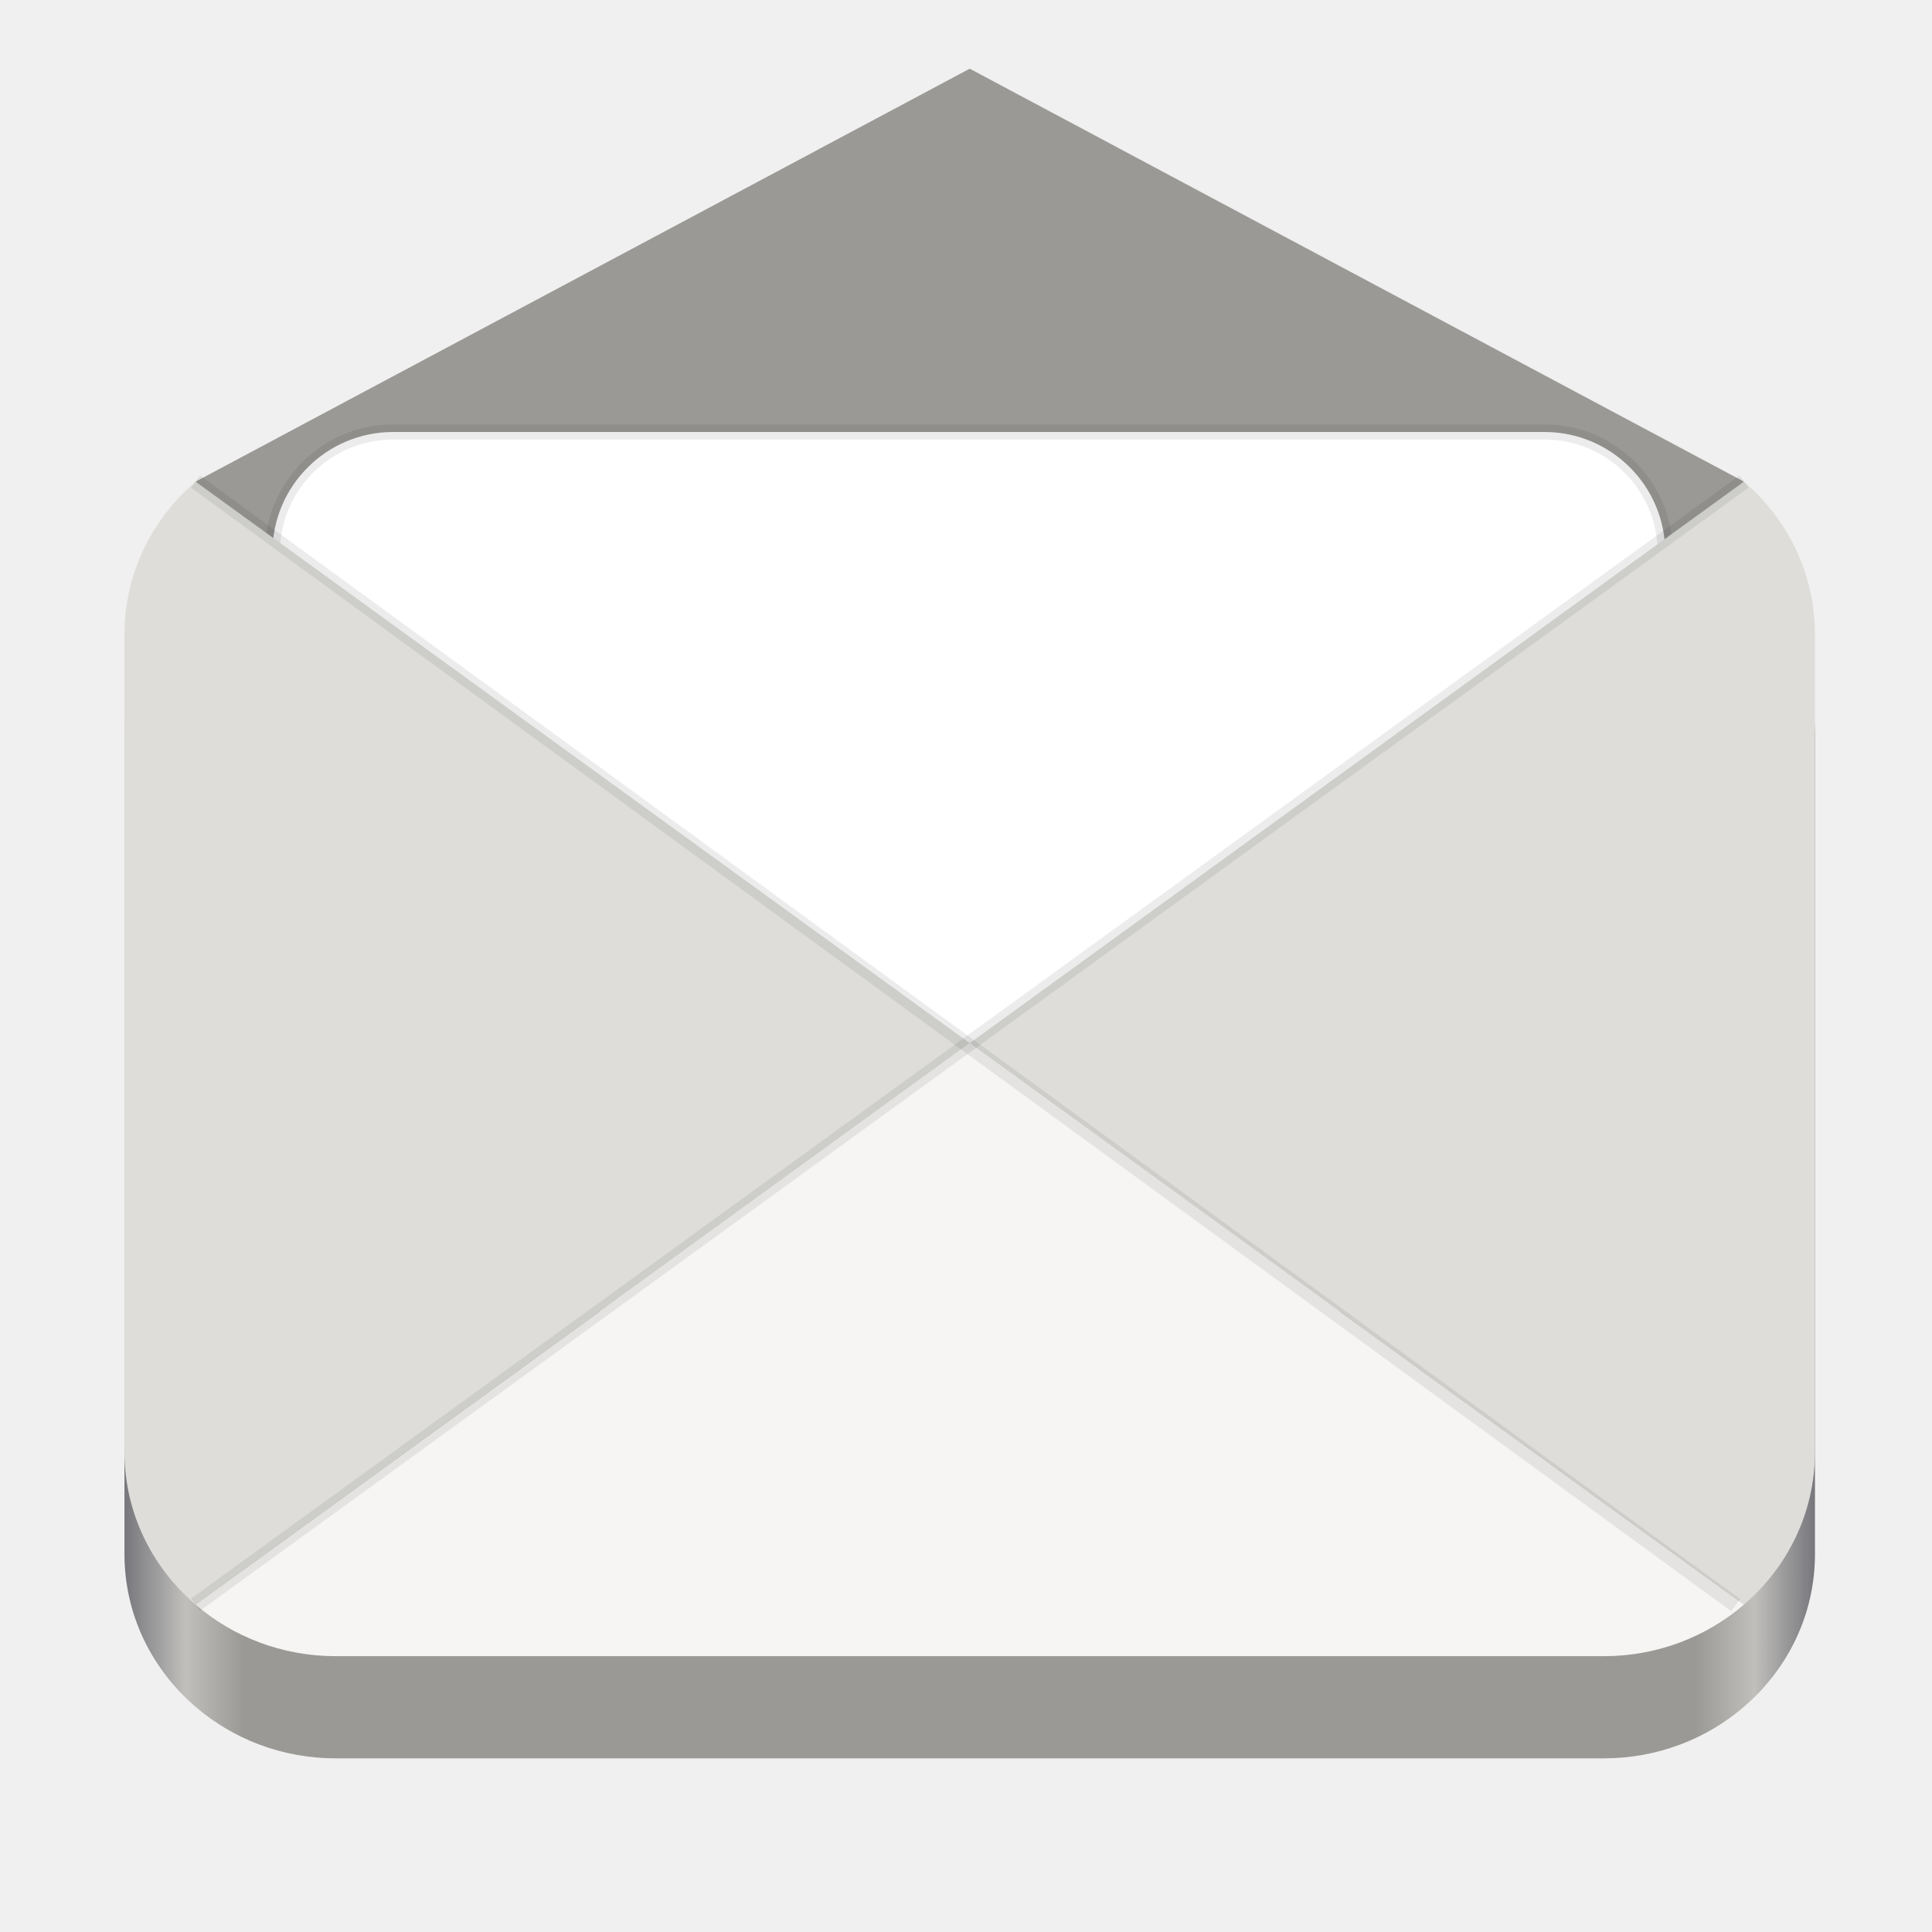
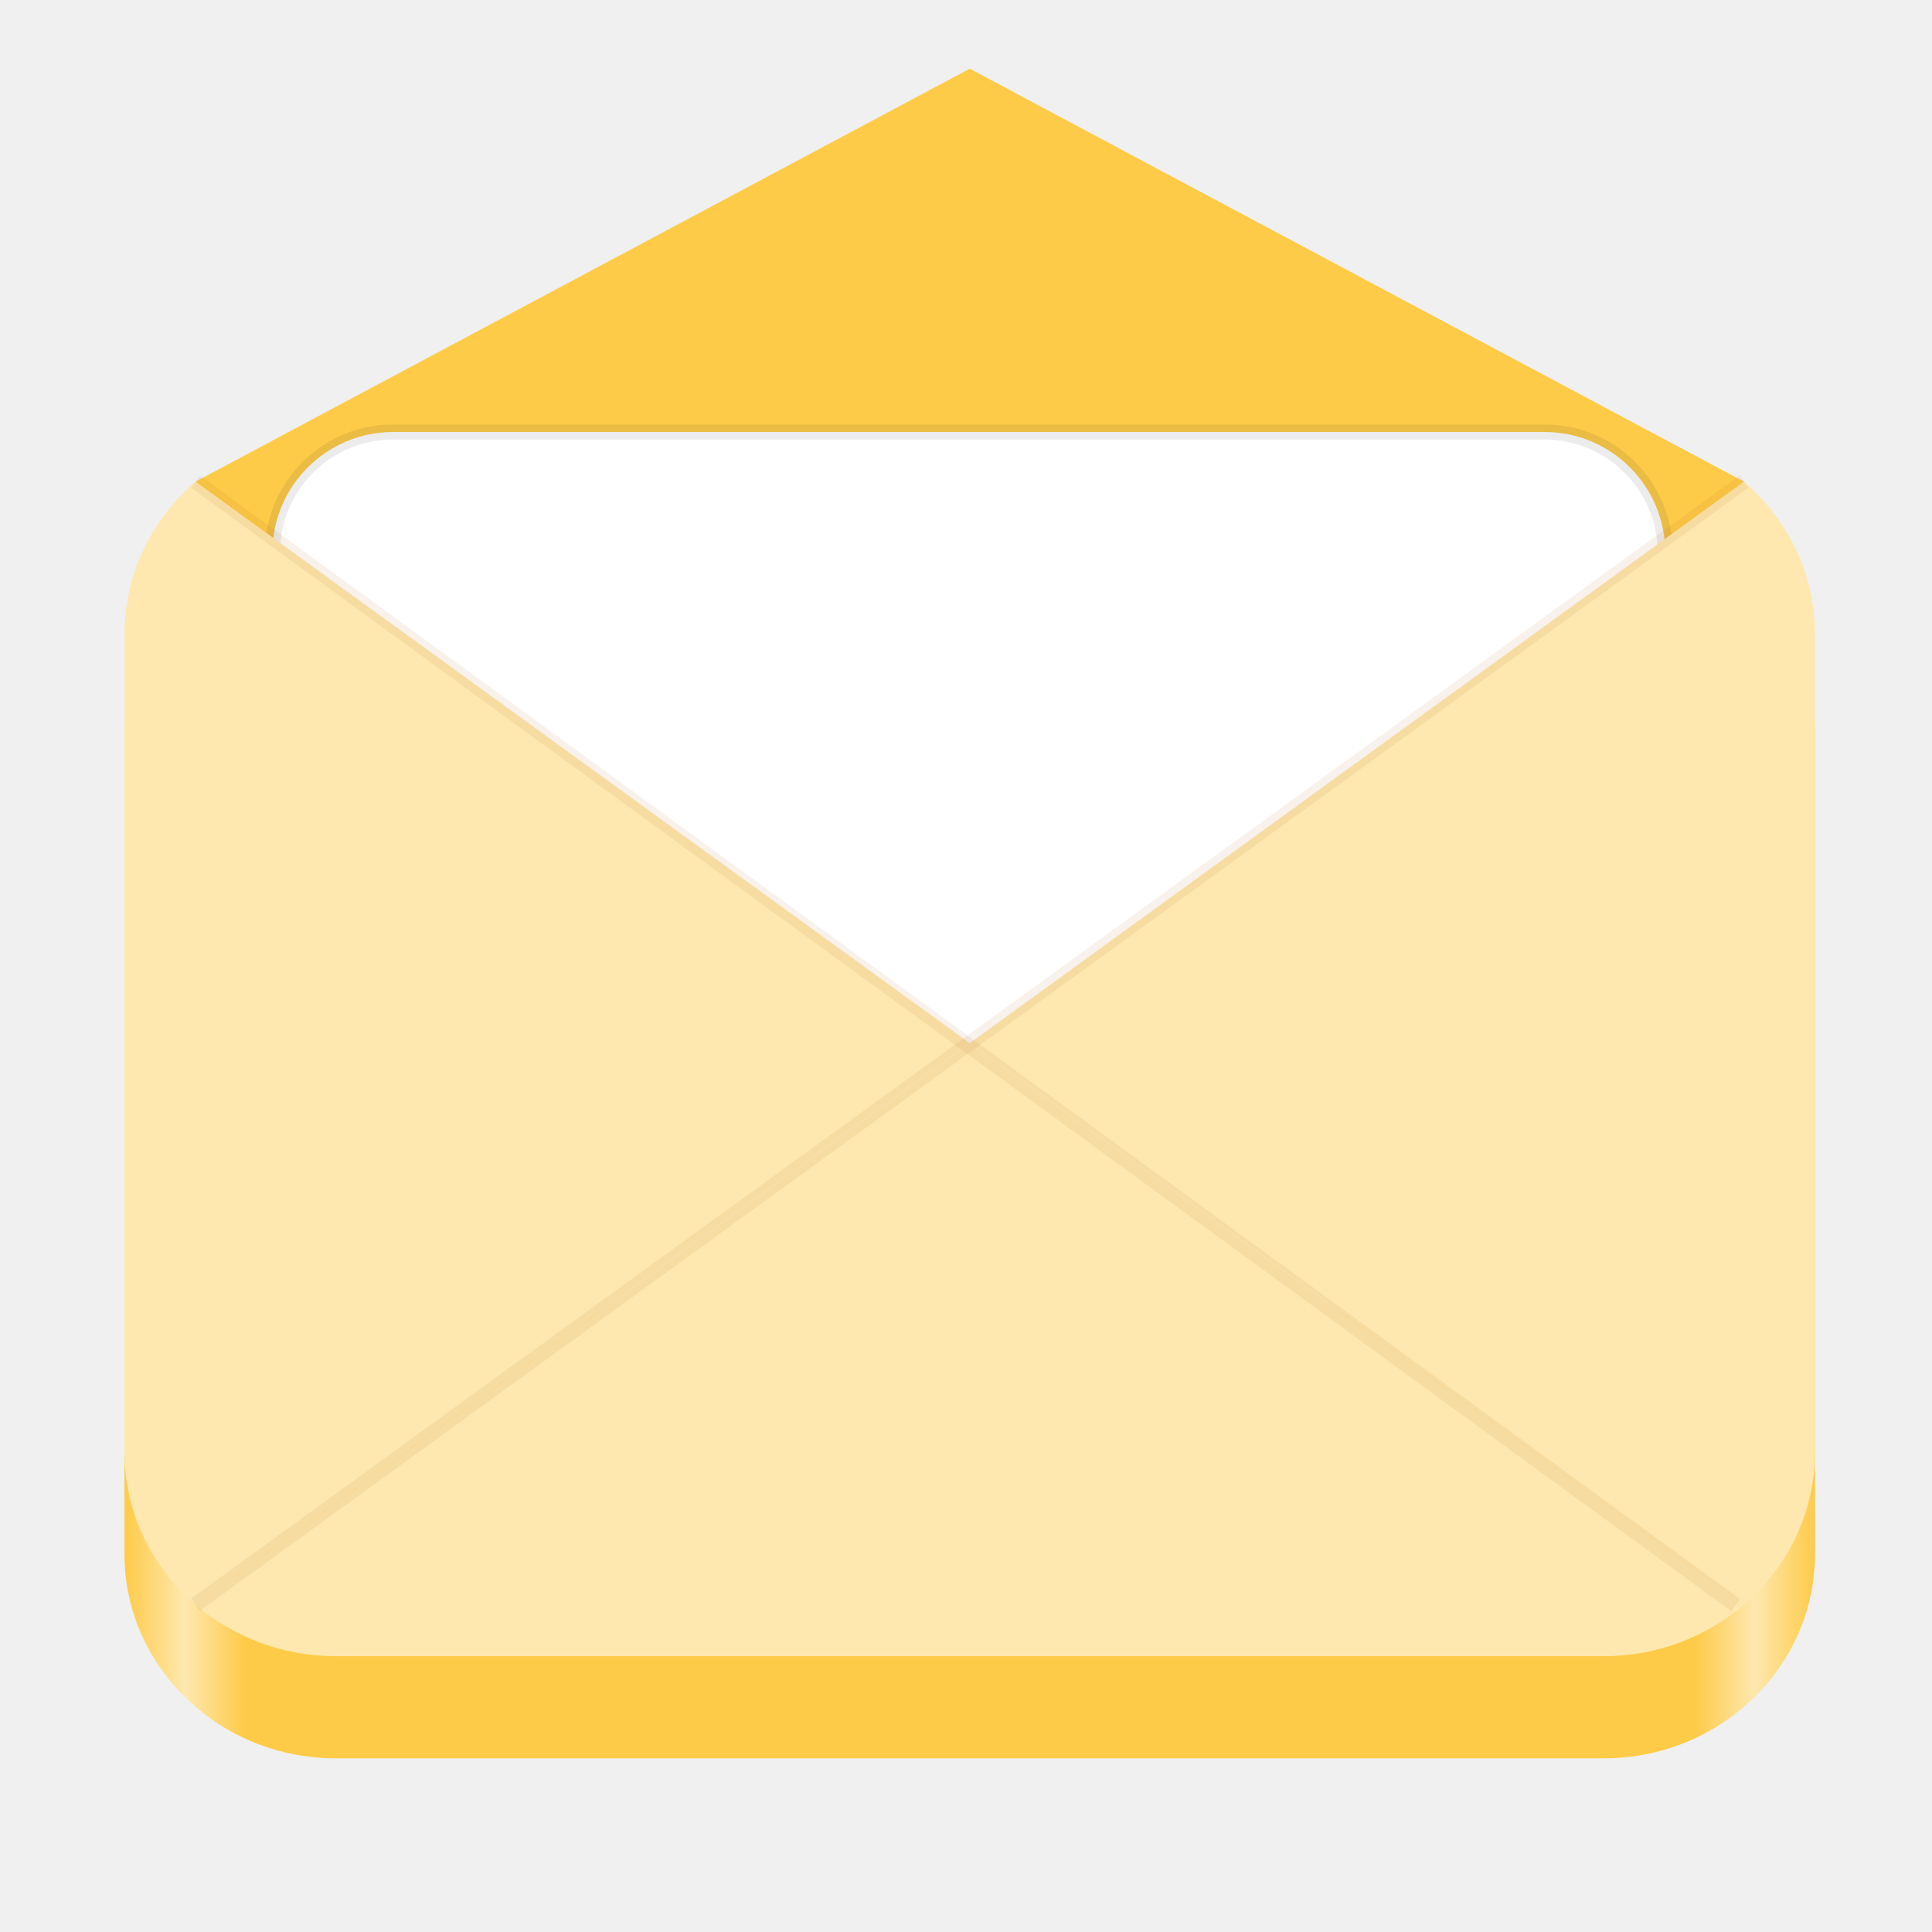
<svg xmlns="http://www.w3.org/2000/svg" height="128px" viewBox="0 0 128 128" width="128px" version="1.1" id="svg33">
  <defs id="defs37" />
  <linearGradient id="a" gradientTransform="matrix(1.75 0 0 1.692308 -47.752 -323.5033)" gradientUnits="userSpaceOnUse" x1="32" x2="96" y1="236" y2="236">
-     <stop offset="0" stop-color="#77767b" id="stop2" />
-     <stop offset="0.036" stop-color="#c0bfbc" id="stop4" />
-     <stop offset="0.071" stop-color="#9a9996" id="stop6" />
-     <stop offset="0.929" stop-color="#9a9996" id="stop8" />
-     <stop offset="0.964" stop-color="#c0bfbc" id="stop10" />
-     <stop offset="1" stop-color="#77767b" id="stop12" />
+     <stop offset="0" stop-color="#77767b" id="stop2" style="stop-color:#fecb49;stop-opacity:1" />
+     <stop offset="0.036" stop-color="#c0bfbc" id="stop4" style="stop-color:#fee8af;stop-opacity:1" />
+     <stop offset="0.071" stop-color="#9a9996" id="stop6" style="stop-color:#fecb49;stop-opacity:1" />
+     <stop offset="0.929" stop-color="#9a9996" id="stop8" style="stop-color:#fecb49;stop-opacity:1" />
+     <stop offset="0.964" stop-color="#c0bfbc" id="stop10" style="stop-color:#fee8af;stop-opacity:1" />
+     <stop offset="1" stop-color="#77767b" id="stop12" style="stop-color:#fecb49;stop-opacity:1" />
  </linearGradient>
-   <path d="m 20.496 64 c -3.578 0 -5.07 -30.531 -7.539 -32.09 l 51.289 -27.359 l 51.293 27.359 c -2.469 1.559 -4.457 32.09 -8.035 32.09 z m 0 0" fill="#9a9996" id="path15" />
+   <path d="m 20.496 64 c -3.578 0 -5.07 -30.531 -7.539 -32.09 l 51.289 -27.359 l 51.293 27.359 c -2.469 1.559 -4.457 32.09 -8.035 32.09 z m 0 0" fill="#9a9996" id="path15" style="fill:#fecb49" />
  <path d="m 22.246 35.266 c -3.574 0 -6.82 1.297 -9.289 3.414 c -2.883 2.477 -4.711 6.082 -4.711 10.125 v 54.152 c 0 4.043 1.828 7.648 4.711 10.125 c 2.469 2.121 5.715 3.414 9.289 3.414 h 84 c 3.578 0 6.824 -1.293 9.293 -3.414 c 2.883 -2.477 4.707 -6.082 4.707 -10.125 v -54.152 c 0 -4.043 -1.824 -7.648 -4.707 -10.125 c -2.469 -2.117 -5.715 -3.414 -9.293 -3.414 z m 0 0" fill="url(#a)" id="path17" />
  <path d="m 26.047 28.621 h 76.281 c 4.418 0 8 3.582 8 8 v 42.262 c 0 4.418 -3.582 8 -8 8 h -76.281 c -4.418 0 -8 -3.582 -8 -8 v -42.262 c 0 -4.418 3.582 -8 8 -8 z m 0 0" fill="#ffffff" stroke="#000000" stroke-linecap="round" stroke-linejoin="round" stroke-opacity="0.078" id="path19" />
-   <path d="m 12.957 31.91 c -2.883 2.477 -4.711 6.082 -4.711 10.125 v 54.152 c 0 4.043 1.828 7.648 4.711 10.125 l 51.289 -37.199 z m 0 0" fill="#deddda" id="path21" />
-   <path d="m 115.539 31.91 l -51.293 37.203 l 51.293 37.199 c 2.883 -2.477 4.707 -6.082 4.707 -10.125 v -54.152 c 0 -4.043 -1.824 -7.648 -4.707 -10.125 z m 0 0" fill="#deddda" id="path23" />
-   <path d="m 64.246 69.113 l -51.289 37.199 c 2.469 2.121 5.715 3.414 9.289 3.414 h 84 c 3.578 0 6.824 -1.293 9.293 -3.414 z m 0 0" fill="#f6f5f4" id="path25" />
-   <g fill="none" stroke="#000000" stroke-opacity="0.078" id="g31">
-     <path d="m 12.957 31.91 l 102.039 74.434 z m 0 0" id="path27" />
-     <path d="m 115.539 31.91 l -102.582 74.402 z m 0 0" id="path29" />
+   <path d="m 12.957 31.91 c -2.883 2.477 -4.711 6.082 -4.711 10.125 v 54.152 c 0 4.043 1.828 7.648 4.711 10.125 l 51.289 -37.199 z m 0 0" fill="#deddda" id="path21" style="fill:#fee8af" />
+   <path d="m 115.539 31.91 l -51.293 37.203 l 51.293 37.199 c 2.883 -2.477 4.707 -6.082 4.707 -10.125 v -54.152 c 0 -4.043 -1.824 -7.648 -4.707 -10.125 z m 0 0" fill="#deddda" id="path23" style="fill:#fee8af" />
+   <path d="m 64.246 69.113 l -51.289 37.199 c 2.469 2.121 5.715 3.414 9.289 3.414 h 84 c 3.578 0 6.824 -1.293 9.293 -3.414 z m 0 0" fill="#f6f5f4" id="path25" style="fill:#fee8af" />
+   <g fill="none" stroke="#000000" stroke-opacity="0.078" id="g31" style="stroke:#a24806">
+     <path d="m 12.957 31.91 l 102.039 74.434 z m 0 0" id="path27" style="stroke:#a24806" />
+     <path d="m 115.539 31.91 l -102.582 74.402 z m 0 0" id="path29" style="stroke:#a24806" />
  </g>
</svg>
